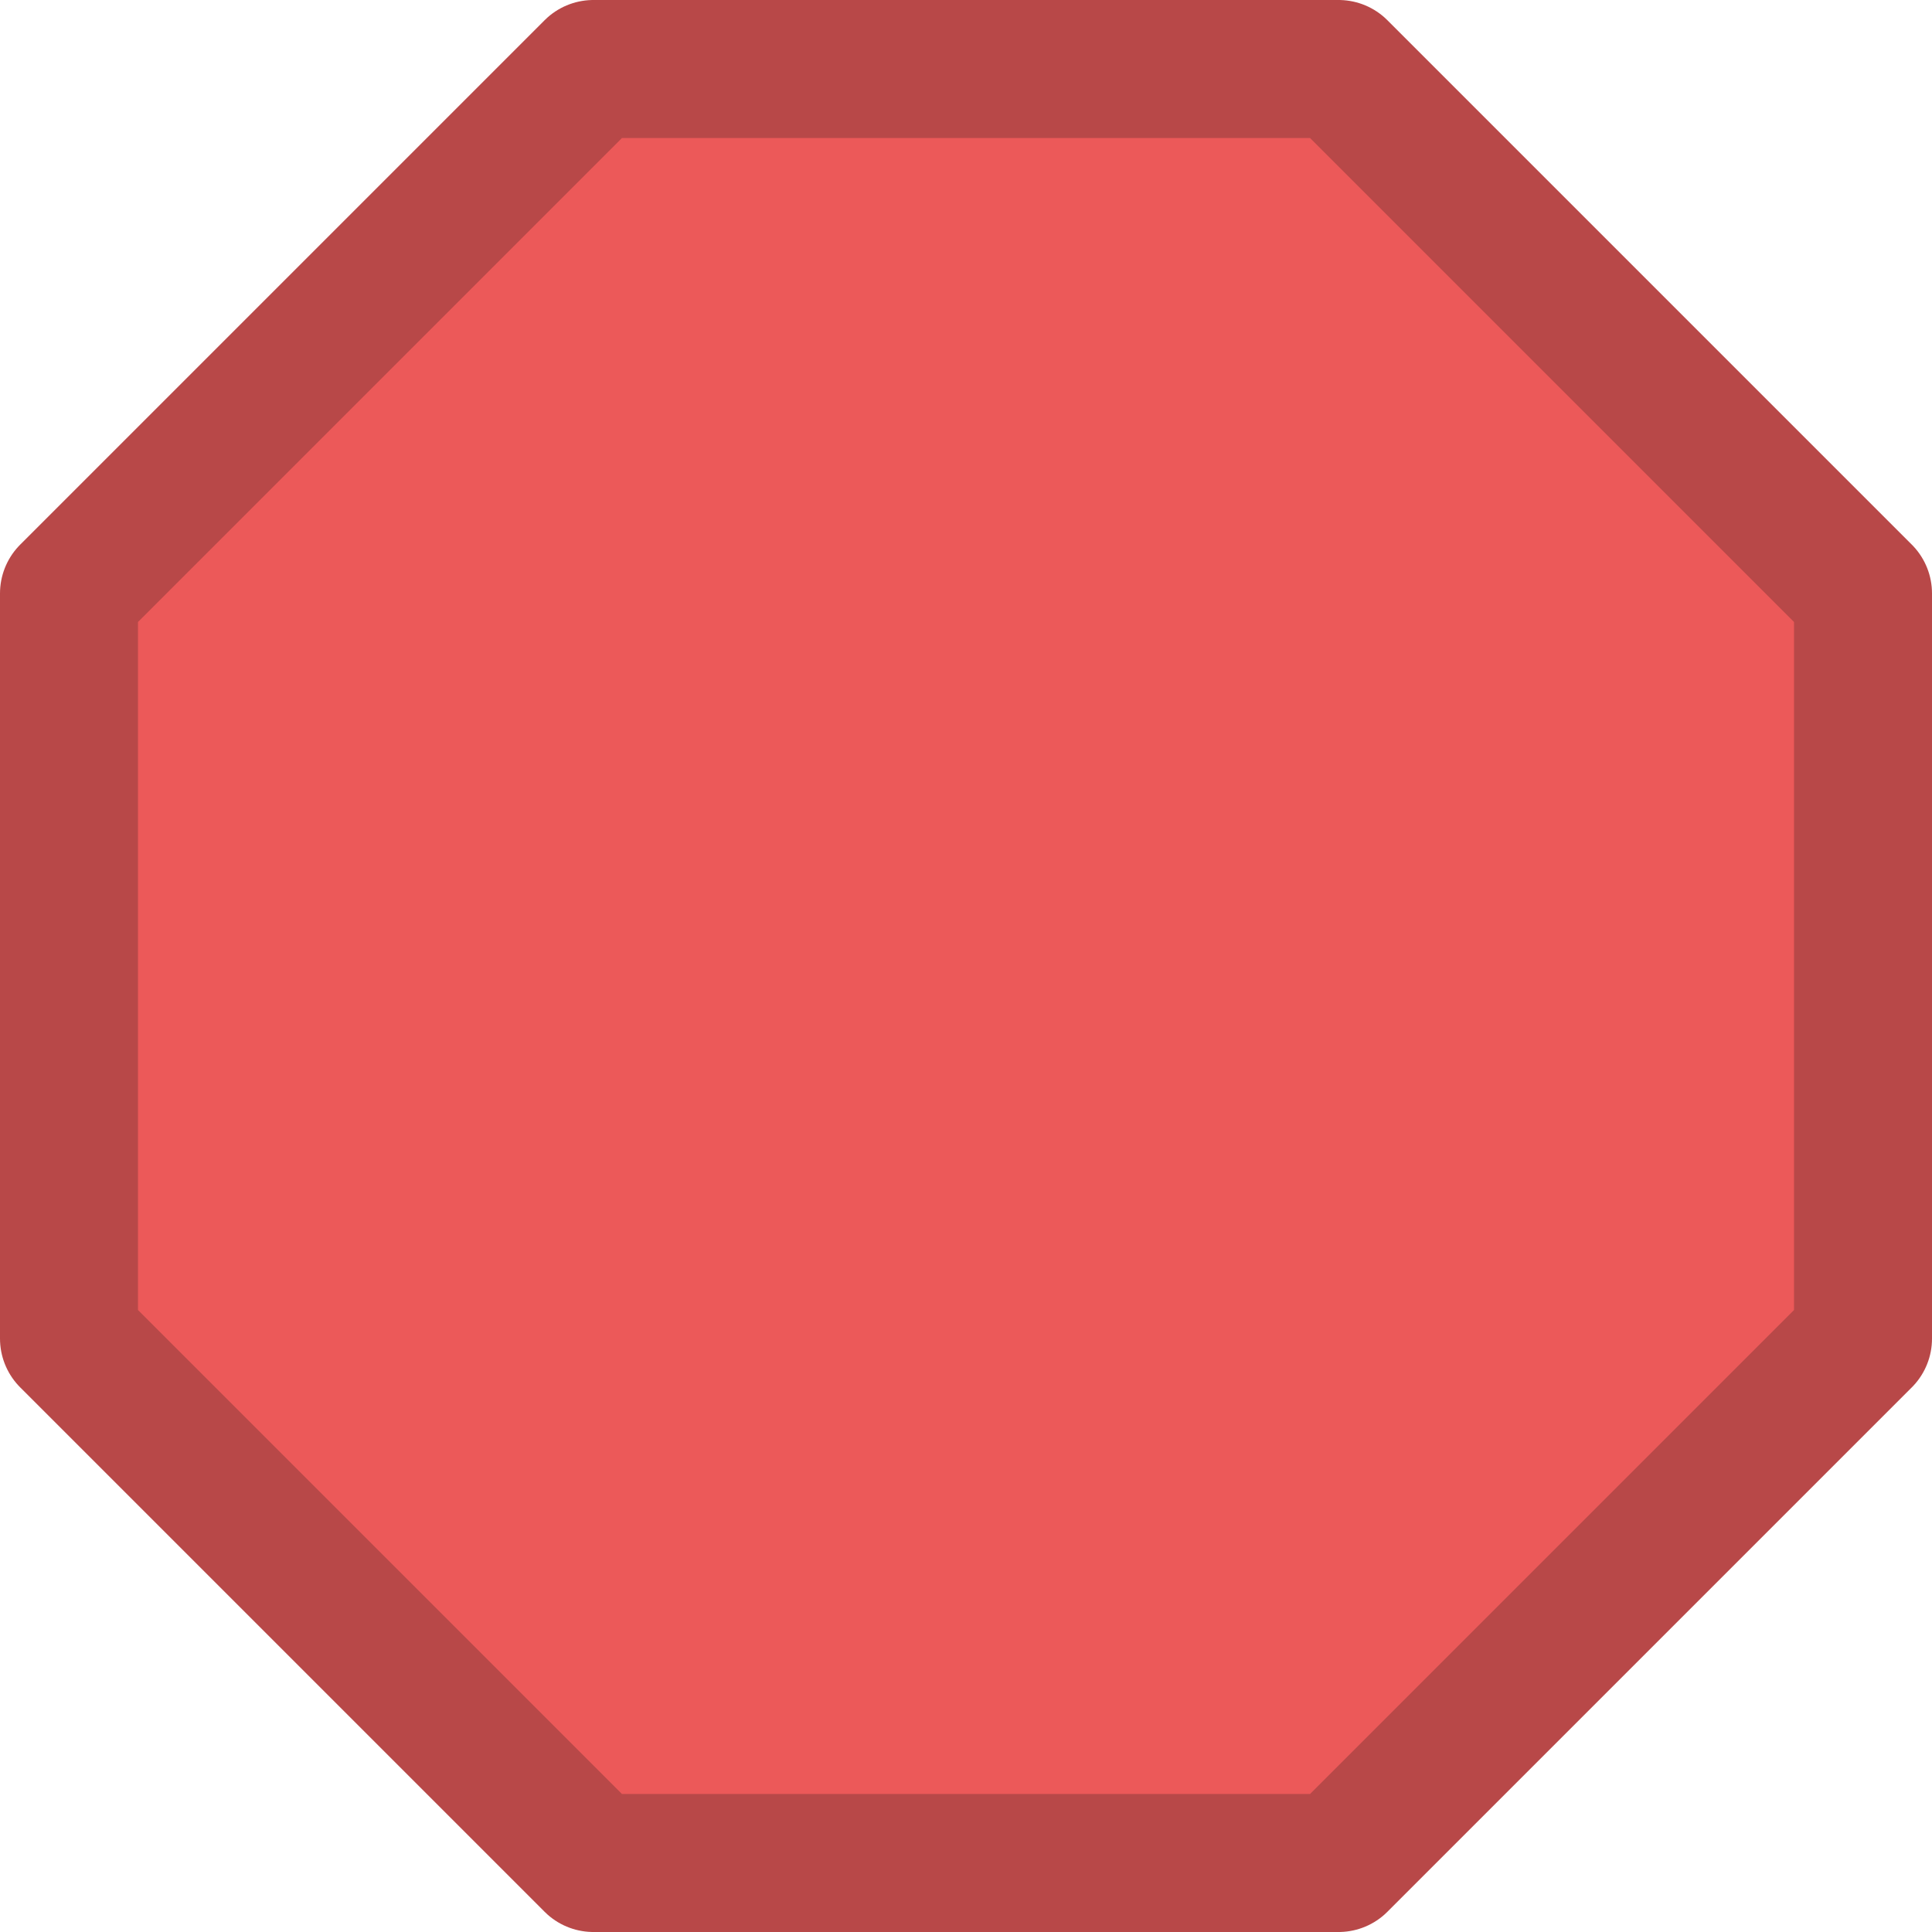
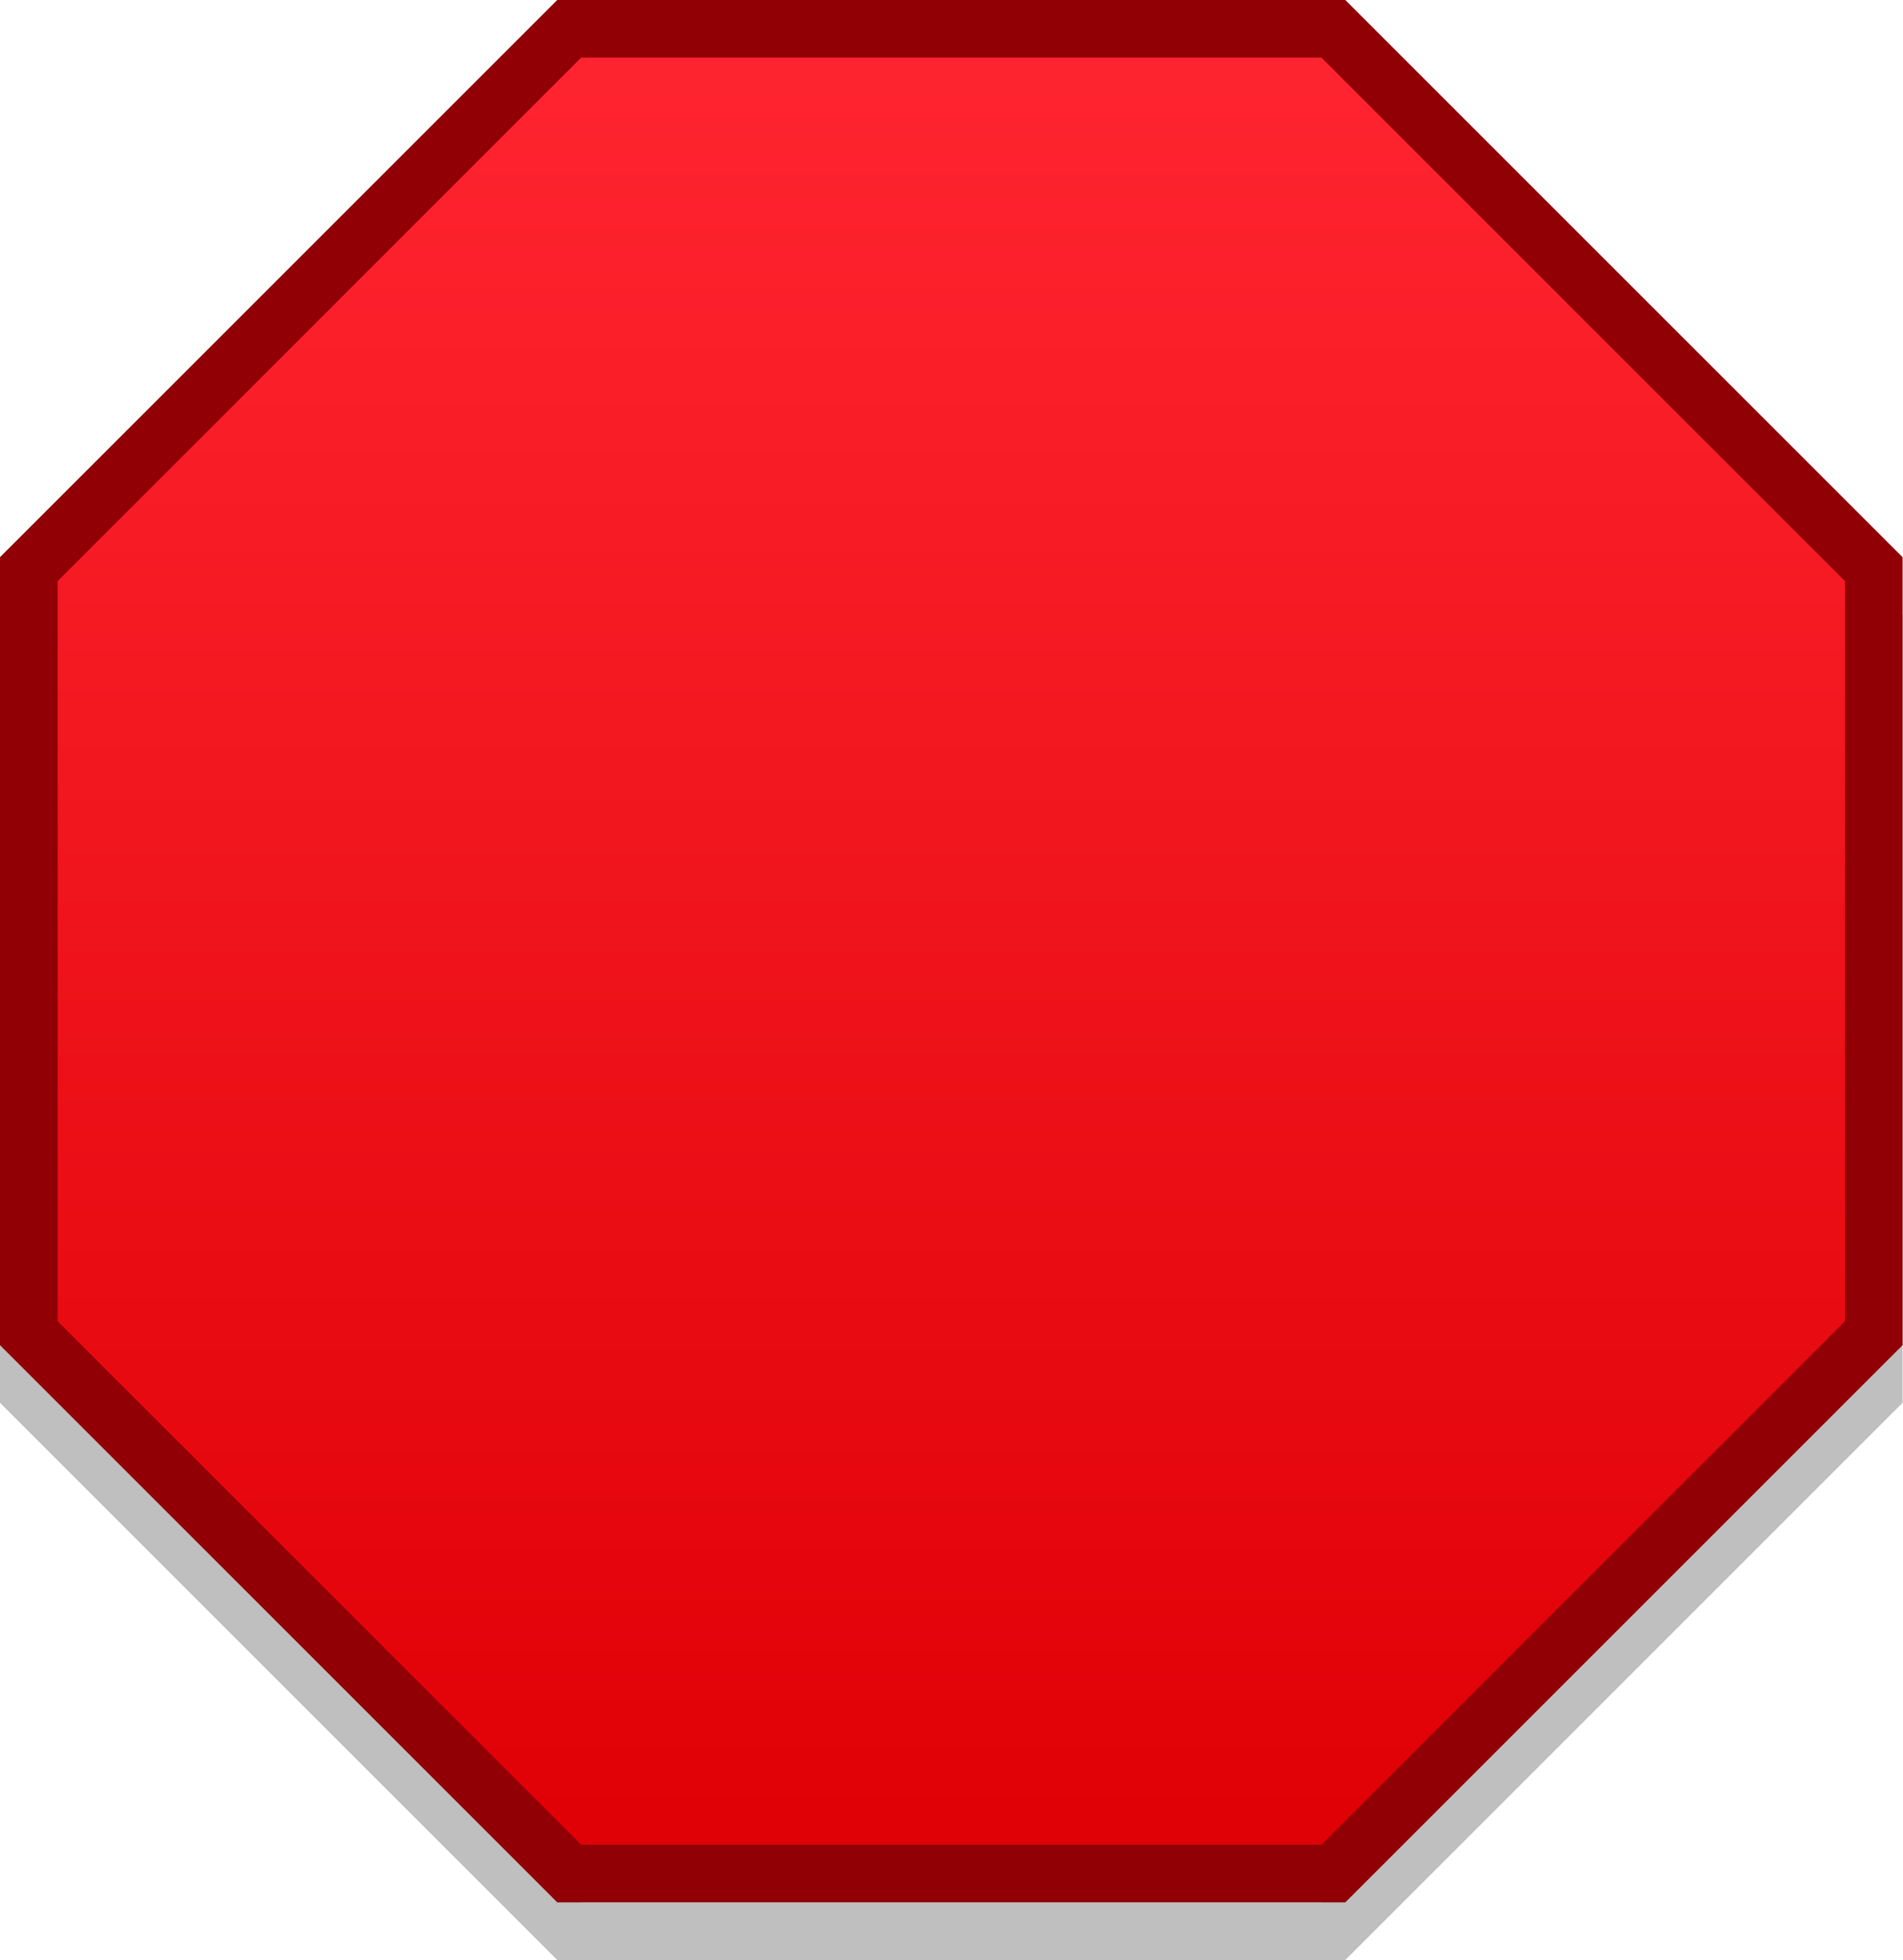
- <svg xmlns="http://www.w3.org/2000/svg" version="1.1" id="Layer_1" x="0px" y="0px" viewBox="0 0 14 14" style="enable-background:new 0 0 14 14;" xml:space="preserve">
-   <style type="text/css">
- 	.st0{fill:#EC5959;stroke:#B84848;stroke-linecap:round;stroke-linejoin:round;stroke-miterlimit:10;}
- </style>
-   <polygon class="st0" points="4.3,0.5 9.7,0.5 13.5,4.3 13.5,9.7 9.7,13.5 4.3,13.5 0.5,9.7 0.5,4.3 " />
+ <svg xmlns="http://www.w3.org/2000/svg" width="132" height="136" viewBox="0 0 132 136" fill="none">
+   <path d="M39.49 6L92.51 6L130 43.49V96.51L92.51 134H39.49L2 96.51L2 43.49L39.49 6Z" stroke="black" stroke-opacity="0.25" stroke-width="4" />
+   <path d="M39.49 2L92.51 2L130 39.49V92.51L92.51 130H39.49L2 92.51L2 39.49L39.49 2Z" fill="url(#paint0_linear_5_31)" stroke="#900005" stroke-width="4" />
+   <defs>
+     <linearGradient id="paint0_linear_5_31" x1="66" y1="2" x2="66" y2="130" gradientUnits="userSpaceOnUse">
+       <stop stop-color="#FF2530" />
+       <stop offset="1" stop-color="#DF0005" />
+     </linearGradient>
+   </defs>
</svg>
